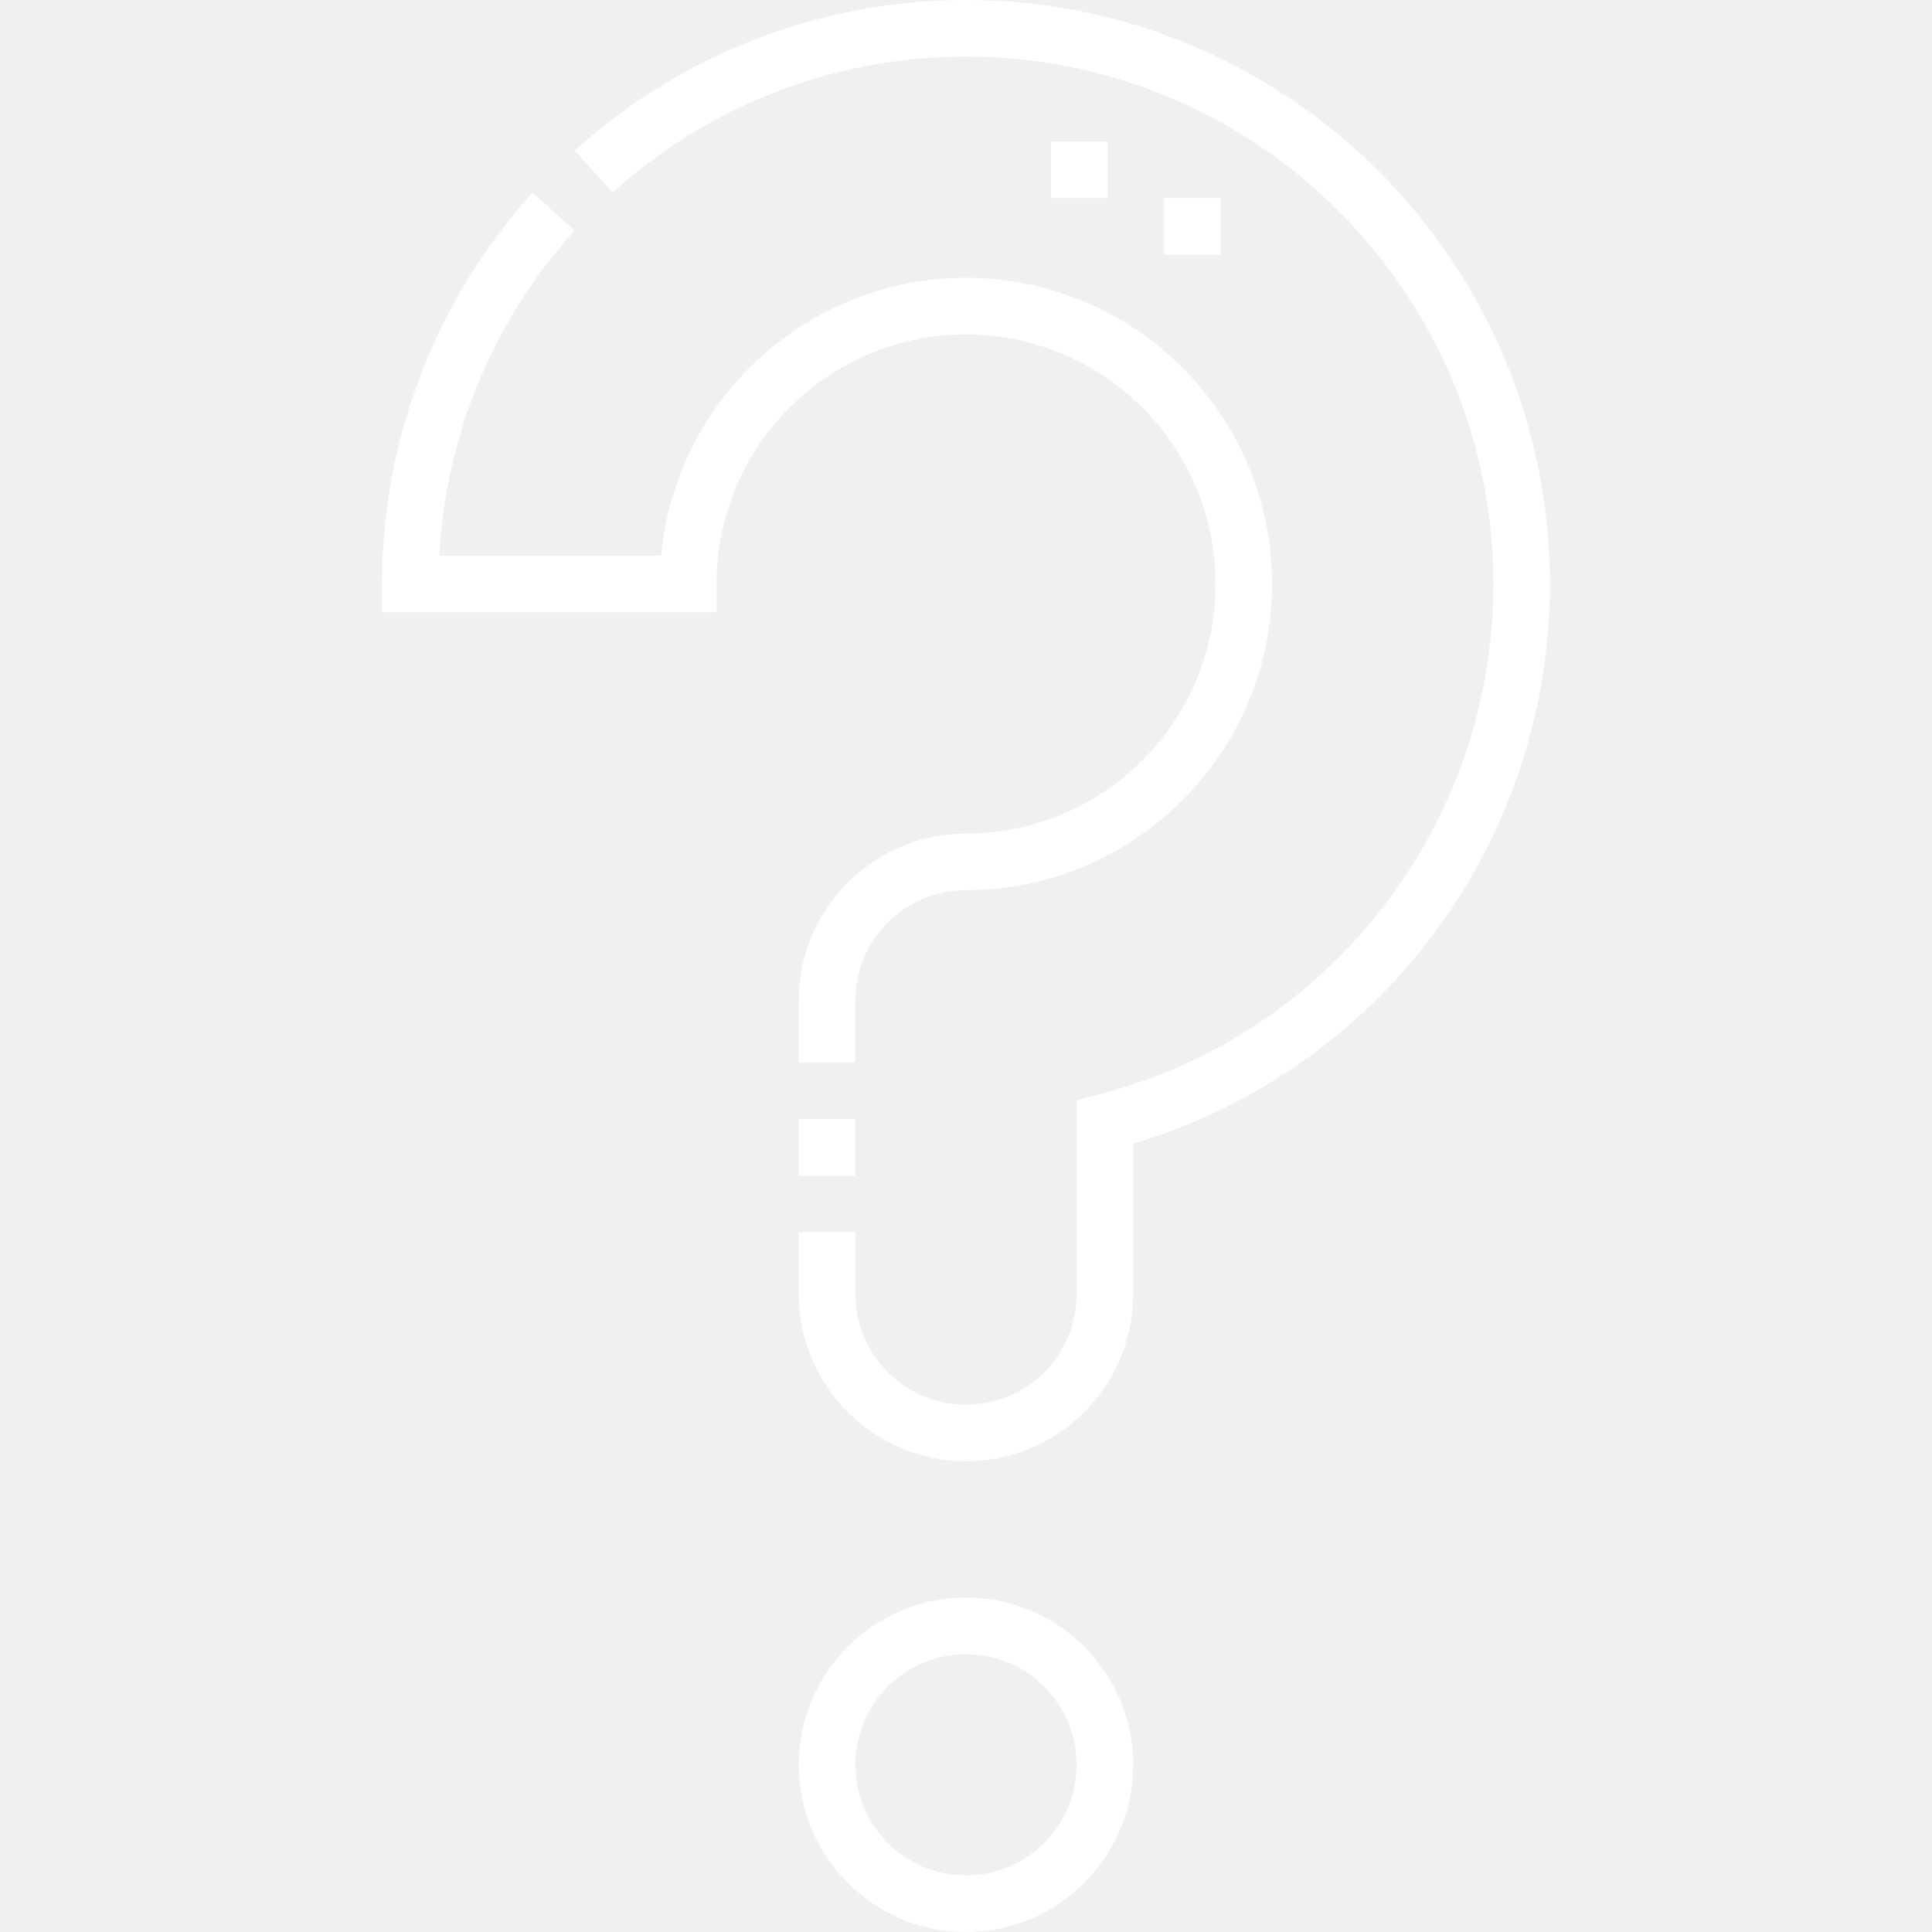
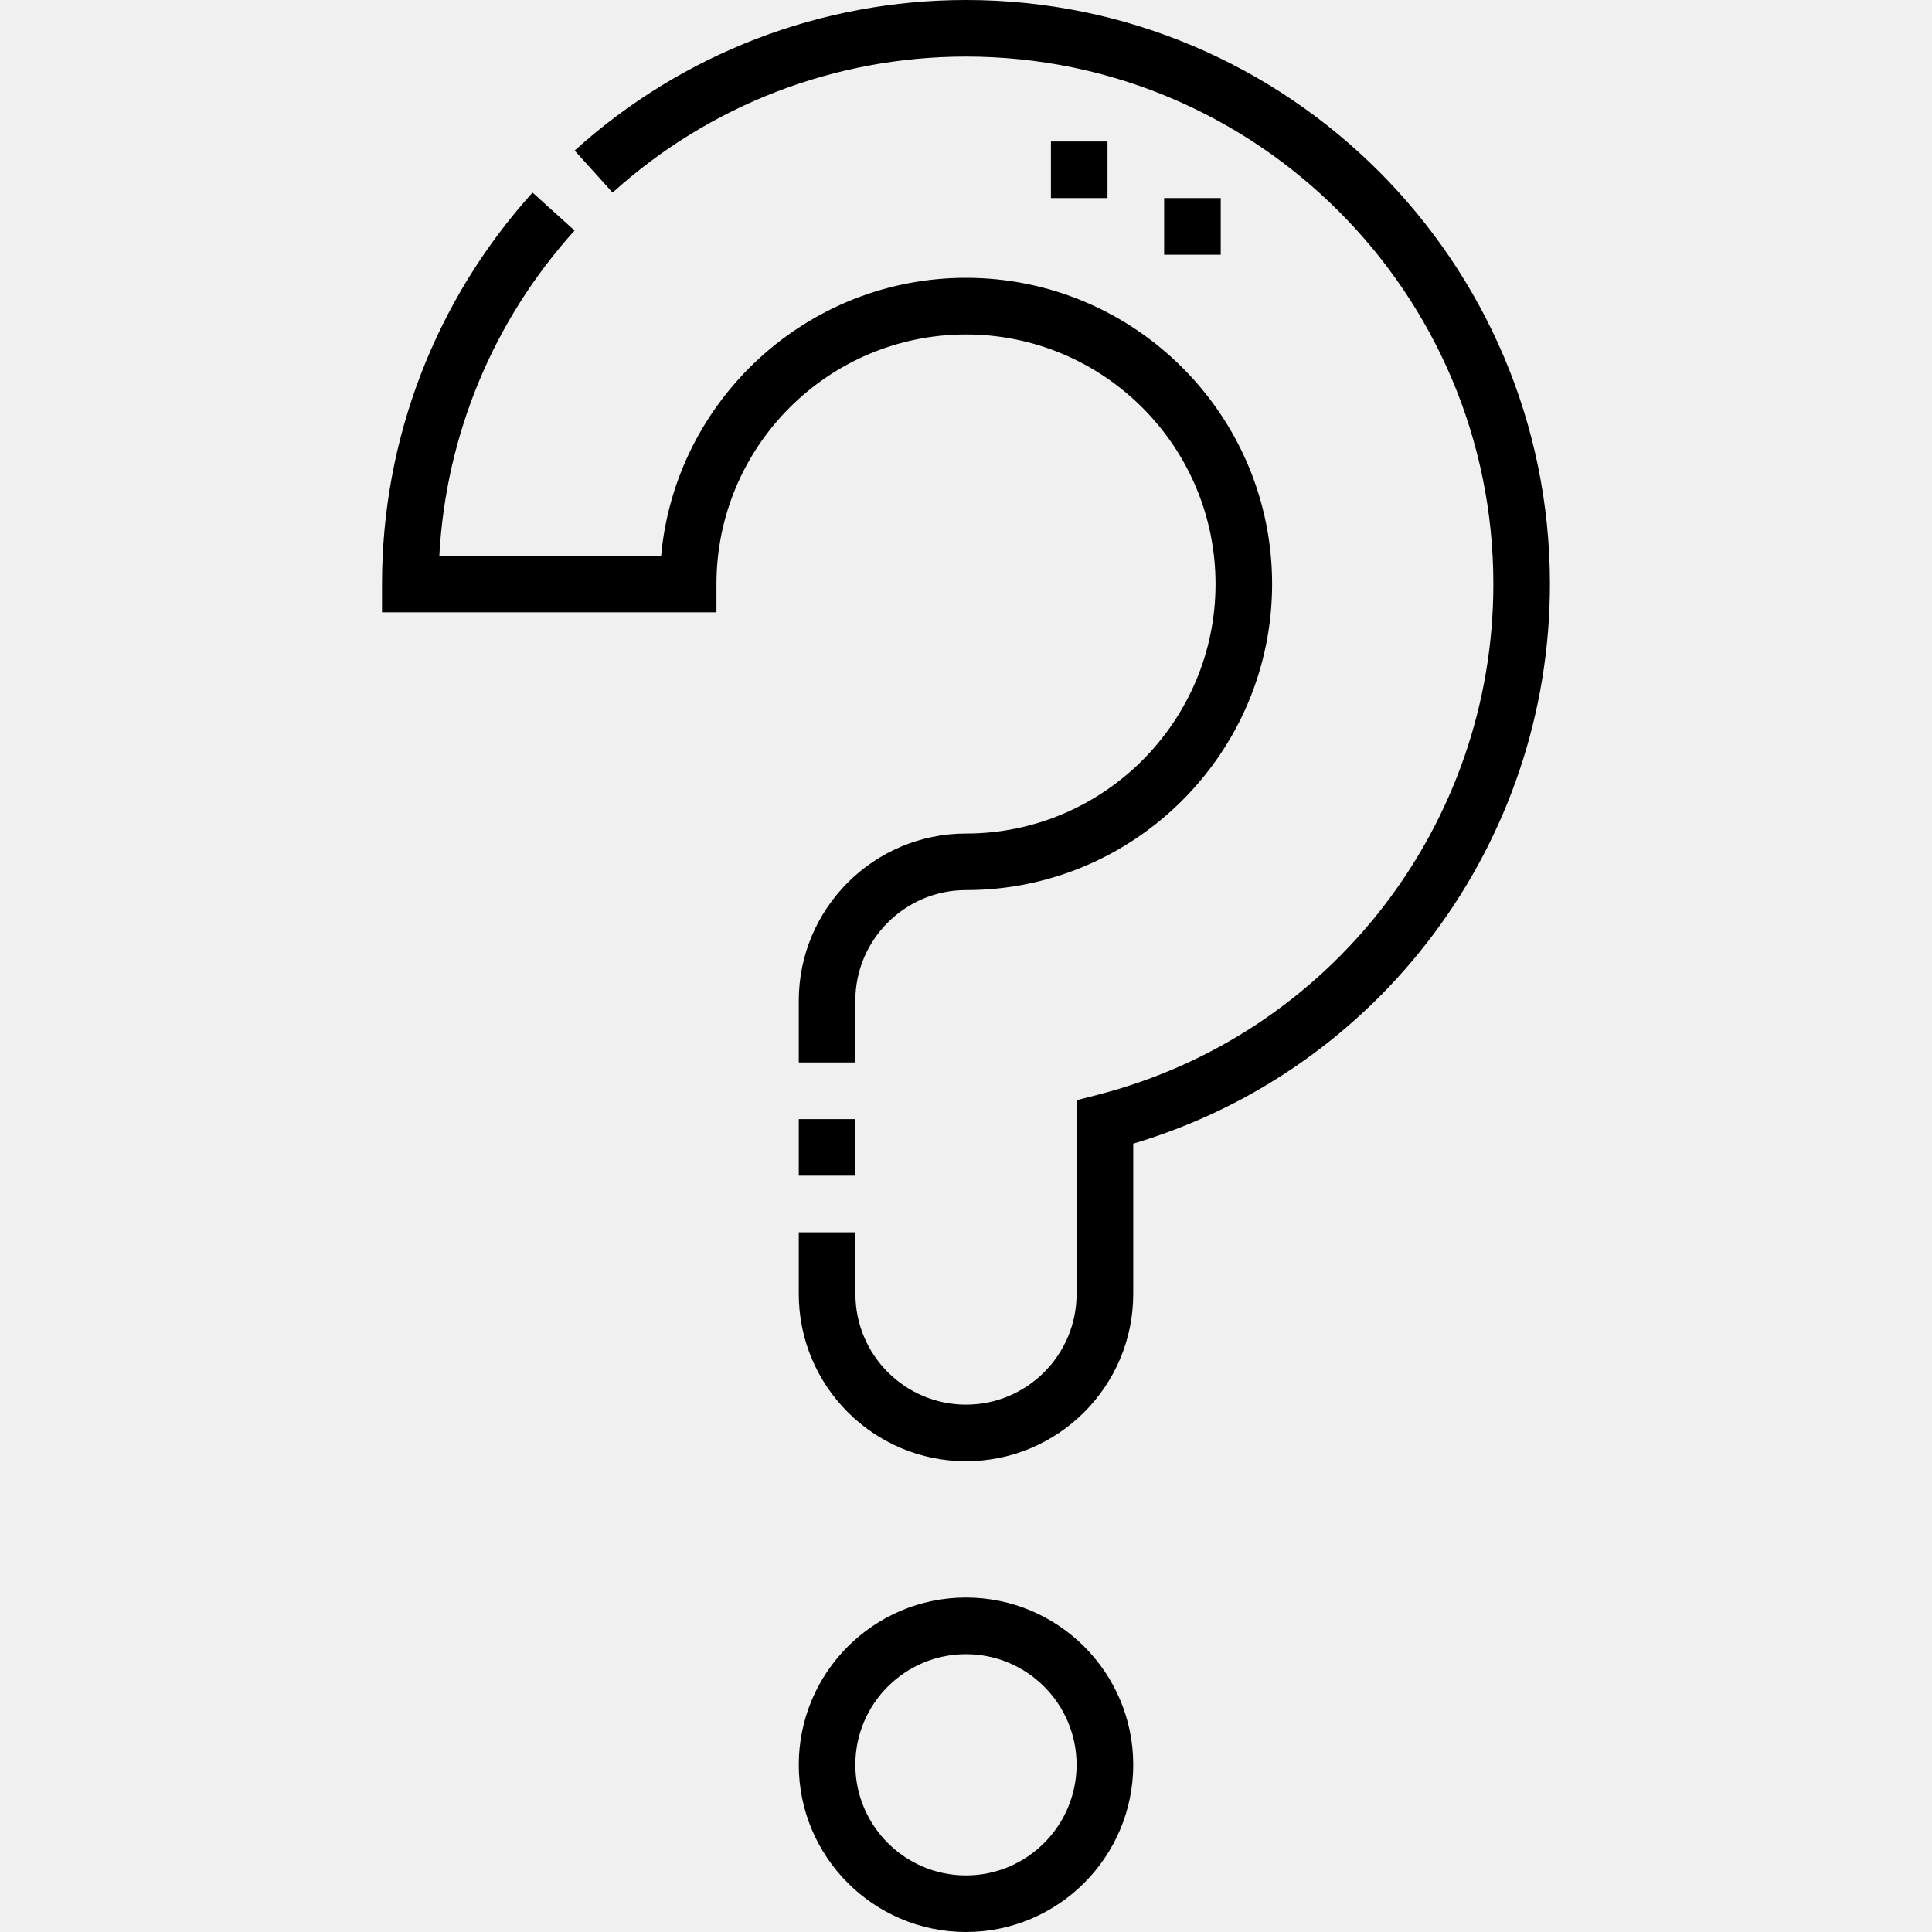
- <svg xmlns="http://www.w3.org/2000/svg" width="25" height="25" viewBox="0 0 25 25" fill="none">
+ <svg xmlns="http://www.w3.org/2000/svg" width="25" height="25" viewBox="0 0 25 25">
  <g clip-path="url(#clip0)">
-     <path d="M10.336 14.481H11.068V15.213H10.336V14.481Z" fill="white" />
-     <path d="M15.729 7.557C15.729 9.337 14.28 10.786 12.5 10.786C11.306 10.786 10.336 11.756 10.336 12.949V13.748H11.068V12.949C11.068 12.16 11.71 11.518 12.5 11.518C14.684 11.518 16.461 9.741 16.461 7.557C16.461 5.372 14.684 3.595 12.5 3.595C10.439 3.595 8.74 5.177 8.555 7.19H5.685C5.769 5.63 6.382 4.148 7.435 2.983L6.891 2.492C5.635 3.883 4.943 5.681 4.943 7.557V7.923H9.271V7.557C9.271 5.776 10.719 4.328 12.5 4.328C14.28 4.328 15.729 5.776 15.729 7.557Z" fill="white" />
-     <path d="M12.5 0C10.625 0 8.826 0.692 7.436 1.948L7.927 2.492C9.182 1.357 10.806 0.732 12.5 0.732C16.263 0.732 19.324 3.794 19.324 7.557C19.324 10.672 17.22 13.39 14.206 14.166L13.931 14.237V16.744C13.931 17.534 13.289 18.176 12.5 18.176C11.711 18.176 11.069 17.534 11.069 16.744V15.946H10.336V16.744C10.336 17.938 11.307 18.908 12.5 18.908C13.693 18.908 14.664 17.938 14.664 16.744V14.799C17.853 13.849 20.056 10.911 20.056 7.557C20.056 3.39 16.667 0 12.5 0Z" fill="white" />
-     <path d="M12.5 20.672C11.306 20.672 10.336 21.643 10.336 22.836C10.336 24.029 11.306 25 12.5 25C13.693 25 14.664 24.029 14.664 22.836C14.664 21.643 13.693 20.672 12.5 20.672ZM12.5 24.268C11.71 24.268 11.068 23.625 11.068 22.836C11.068 22.047 11.71 21.405 12.5 21.405C13.289 21.405 13.931 22.047 13.931 22.836C13.931 23.625 13.289 24.268 12.5 24.268Z" fill="white" />
-     <path d="M13.599 1.831H14.331V2.563H13.599V1.831Z" fill="white" />
-     <path d="M15.064 2.563H15.796V3.296H15.064V2.563Z" fill="white" />
+     <path d="M10.336 14.481H11.068V15.213H10.336V14.481Z" />
+     <path d="M15.729 7.557C15.729 9.337 14.28 10.786 12.5 10.786C11.306 10.786 10.336 11.756 10.336 12.949V13.748H11.068V12.949C11.068 12.16 11.71 11.518 12.5 11.518C14.684 11.518 16.461 9.741 16.461 7.557C16.461 5.372 14.684 3.595 12.5 3.595C10.439 3.595 8.74 5.177 8.555 7.19H5.685C5.769 5.63 6.382 4.148 7.435 2.983L6.891 2.492C5.635 3.883 4.943 5.681 4.943 7.557V7.923H9.271V7.557C9.271 5.776 10.719 4.328 12.5 4.328C14.28 4.328 15.729 5.776 15.729 7.557Z" />
+     <path d="M12.5 0C10.625 0 8.826 0.692 7.436 1.948L7.927 2.492C9.182 1.357 10.806 0.732 12.5 0.732C16.263 0.732 19.324 3.794 19.324 7.557C19.324 10.672 17.22 13.39 14.206 14.166L13.931 14.237V16.744C13.931 17.534 13.289 18.176 12.5 18.176C11.711 18.176 11.069 17.534 11.069 16.744V15.946H10.336V16.744C10.336 17.938 11.307 18.908 12.5 18.908C13.693 18.908 14.664 17.938 14.664 16.744V14.799C17.853 13.849 20.056 10.911 20.056 7.557C20.056 3.39 16.667 0 12.5 0Z" />
+     <path d="M12.5 20.672C11.306 20.672 10.336 21.643 10.336 22.836C10.336 24.029 11.306 25 12.5 25C13.693 25 14.664 24.029 14.664 22.836C14.664 21.643 13.693 20.672 12.5 20.672ZM12.5 24.268C11.71 24.268 11.068 23.625 11.068 22.836C11.068 22.047 11.71 21.405 12.5 21.405C13.289 21.405 13.931 22.047 13.931 22.836C13.931 23.625 13.289 24.268 12.5 24.268Z" />
+     <path d="M13.599 1.831H14.331V2.563H13.599V1.831Z" />
+     <path d="M15.064 2.563H15.796V3.296H15.064V2.563Z" />
  </g>
  <defs>
    <clipPath id="clip0">
-       <rect width="25" height="25" fill="white" />
+       <rect width="25" height="25" />
    </clipPath>
  </defs>
</svg>
